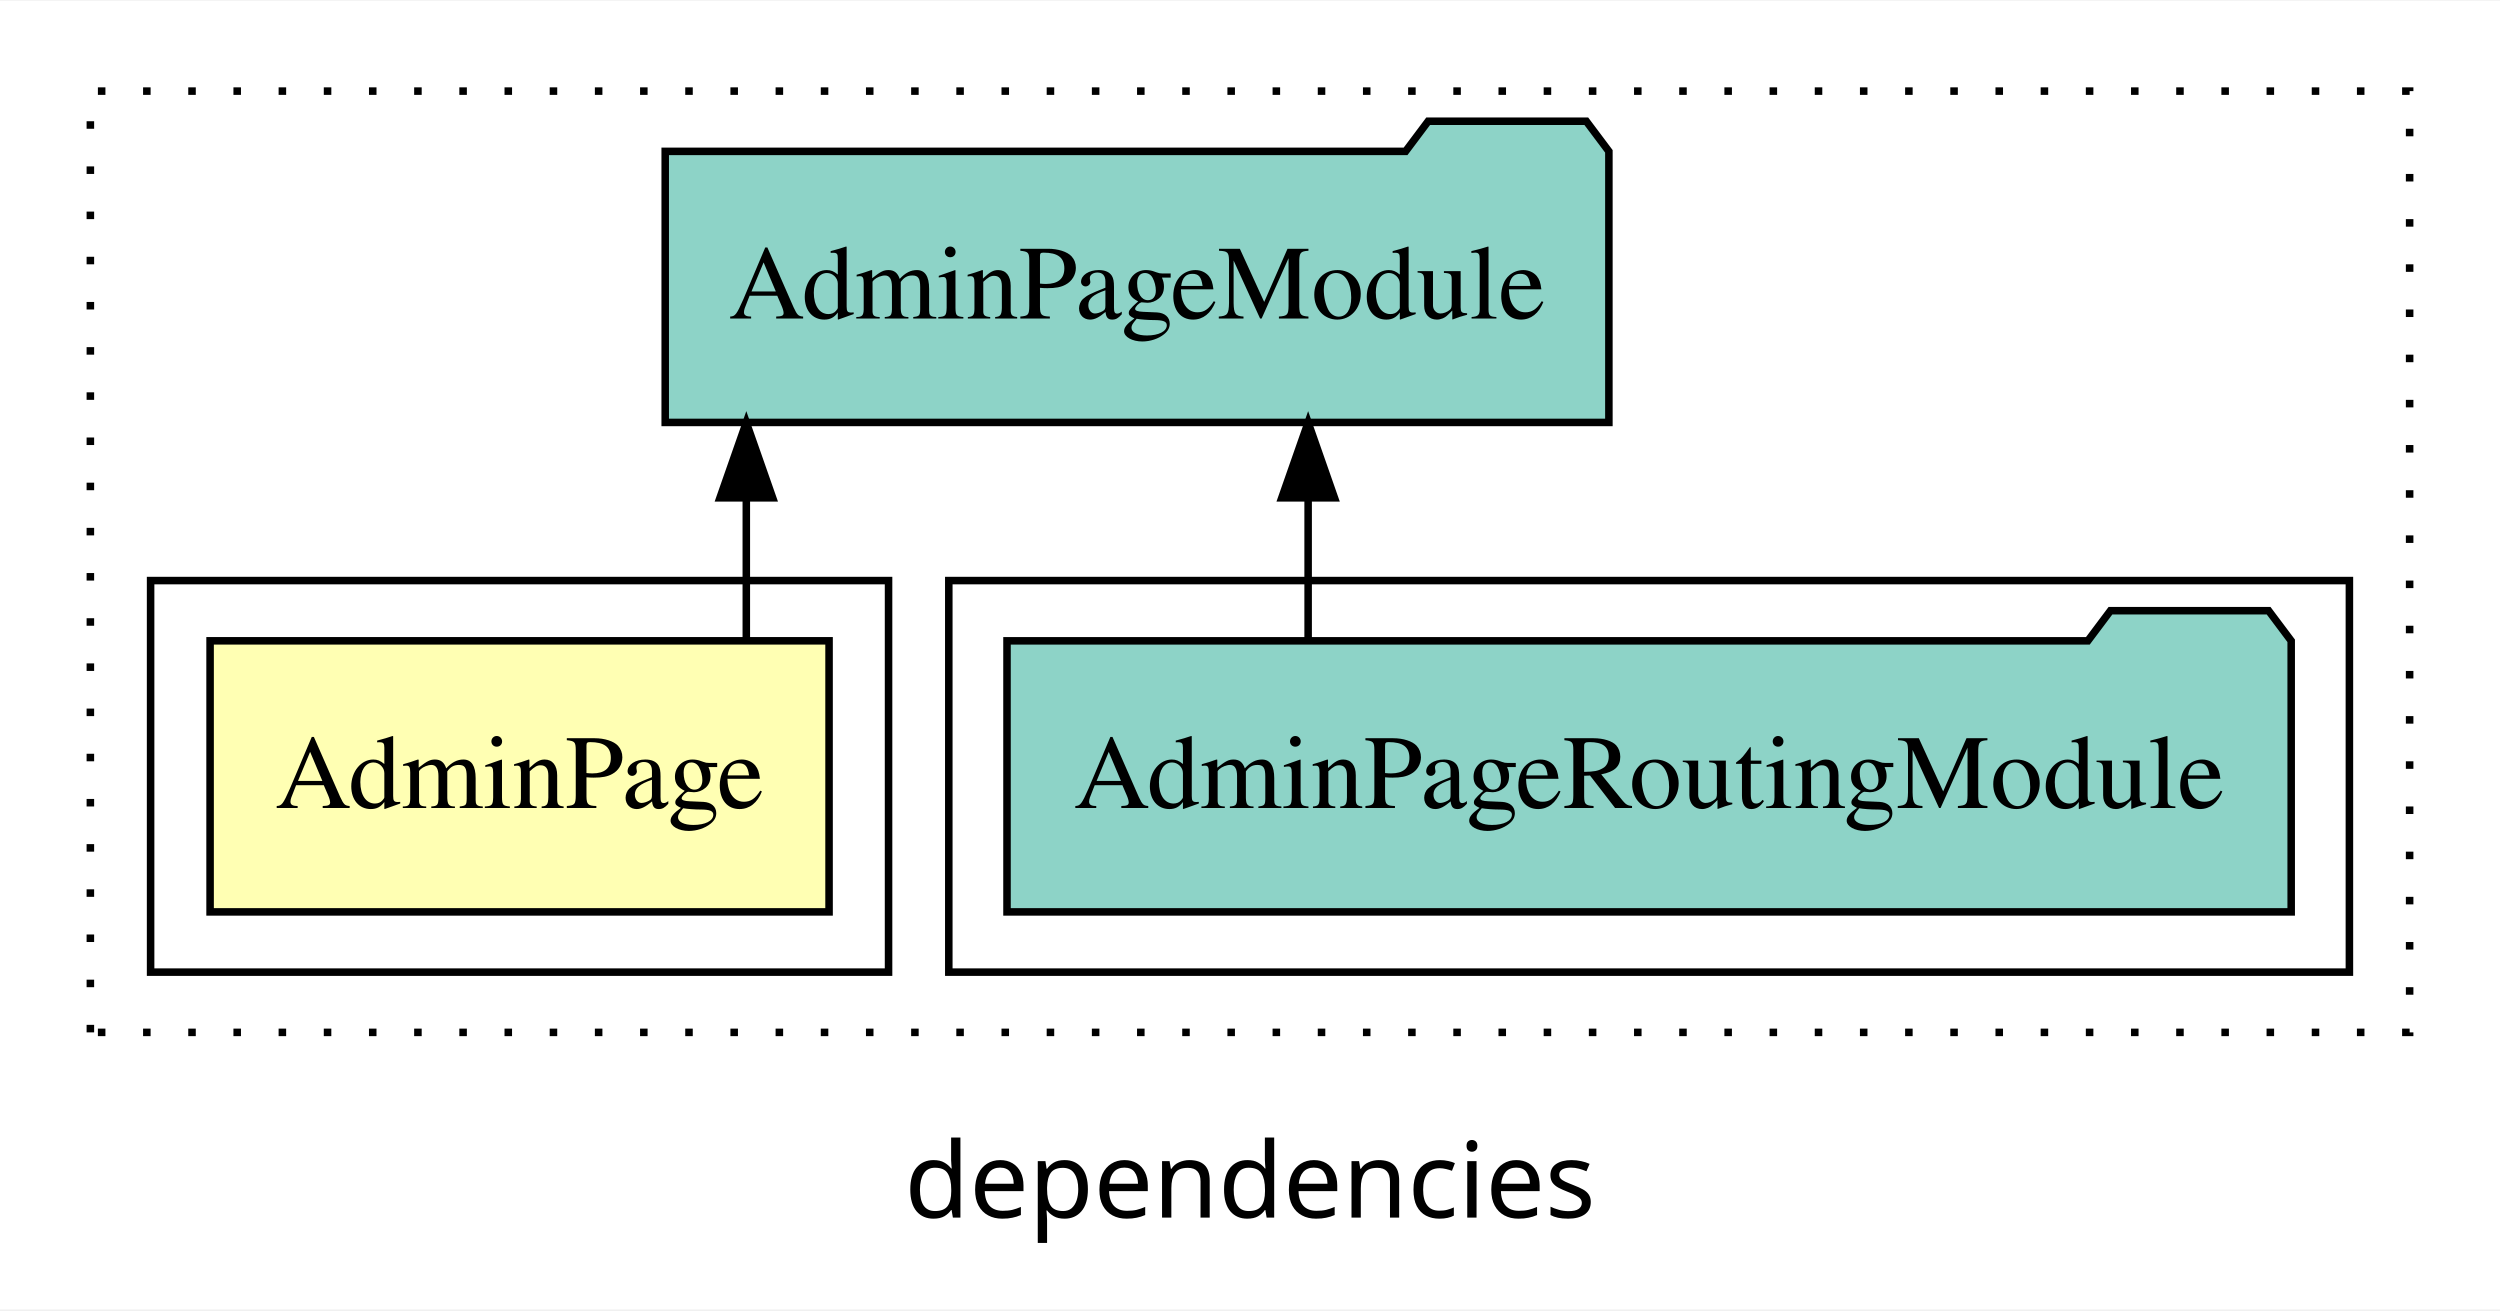
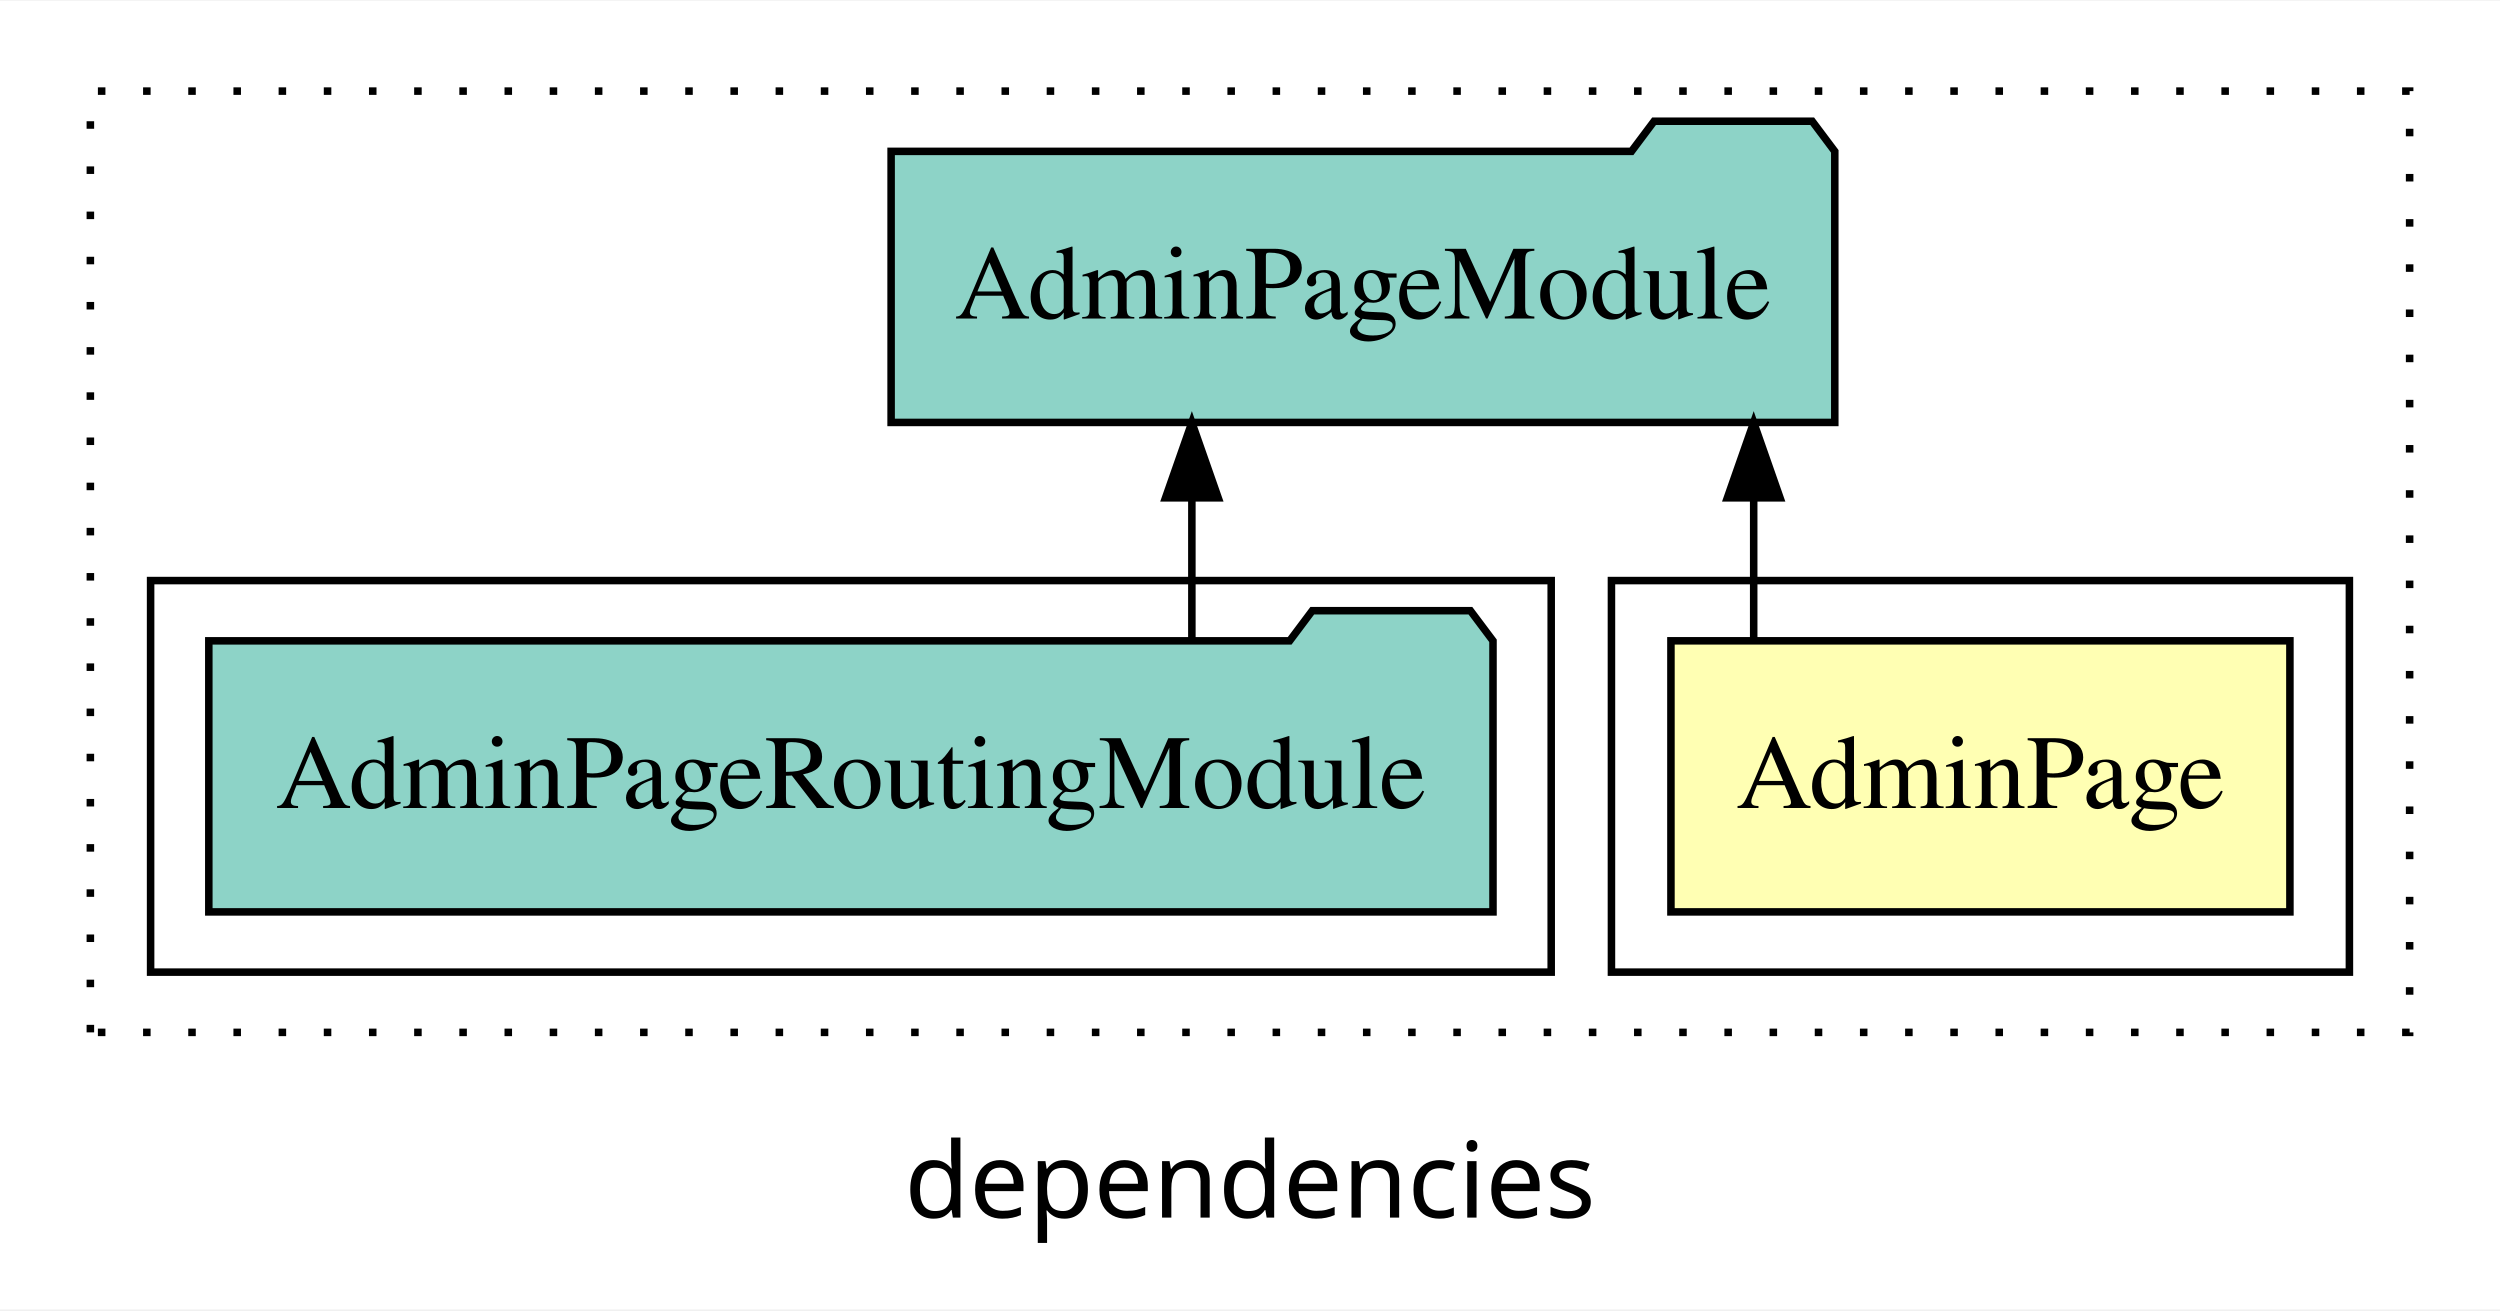
<svg xmlns="http://www.w3.org/2000/svg" width="332pt" height="174pt" viewBox="0.00 0.00 332.00 173.80">
  <g id="graph0" class="graph" transform="scale(1 1) rotate(0) translate(4 169.8)">
    <polygon fill="white" stroke="transparent" points="-4,4 -4,-169.8 328,-169.8 328,4 -4,4" />
    <text text-anchor="middle" x="162" y="-8.2" font-family="sans-serif" font-size="14.00">dependencies</text>
    <g id="clust1" class="cluster">
      <polygon fill="none" stroke="black" stroke-dasharray="1,5" points="8,-32.8 8,-157.8 316,-157.8 316,-32.8 8,-32.8" />
    </g>
+     <g id="clust2" class="cluster">
+       <polygon fill="none" stroke="black" points="210,-40.8 210,-92.8 308,-92.8 308,-40.8 210,-40.8" />
+     </g>
    <g id="clust4" class="cluster">
-       <polygon fill="none" stroke="black" points="122,-40.8 122,-92.8 308,-92.8 308,-40.8 122,-40.8" />
-     </g>
-     <g id="clust2" class="cluster">
-       <polygon fill="none" stroke="black" points="16,-40.8 16,-92.8 114,-92.8 114,-40.8 16,-40.8" />
+       <polygon fill="none" stroke="black" points="16,-40.8 16,-92.8 202,-92.8 202,-40.8 16,-40.8" />
    </g>
    <g id="node1" class="node">
-       <polygon fill="#ffffb3" stroke="black" points="106.1,-84.8 23.9,-84.8 23.9,-48.8 106.1,-48.8 106.1,-84.8" />
-       <text text-anchor="middle" x="65" y="-62.6" font-family="Times,serif" font-size="14.00">AdminPage</text>
+       <polygon fill="#ffffb3" stroke="black" points="300.1,-84.8 217.9,-84.8 217.9,-48.8 300.1,-48.8 300.1,-84.8" />
+       <text text-anchor="middle" x="259" y="-62.6" font-family="Times,serif" font-size="14.00">AdminPage</text>
    </g>
    <g id="node2" class="node">
-       <polygon fill="#8dd3c7" stroke="black" points="209.66,-149.8 206.66,-153.8 185.66,-153.8 182.66,-149.8 84.34,-149.8 84.34,-113.8 209.66,-113.8 209.66,-149.8" />
-       <text text-anchor="middle" x="147" y="-127.6" font-family="Times,serif" font-size="14.00">AdminPageModule</text>
+       <polygon fill="#8dd3c7" stroke="black" points="239.66,-149.8 236.66,-153.8 215.66,-153.8 212.66,-149.8 114.34,-149.8 114.34,-113.8 239.66,-113.8 239.66,-149.8" />
+       <text text-anchor="middle" x="177" y="-127.6" font-family="Times,serif" font-size="14.00">AdminPageModule</text>
    </g>
    <g id="edge1" class="edge">
-       <path fill="none" stroke="black" d="M95.11,-84.91C95.11,-84.91 95.11,-103.79 95.11,-103.79" />
-       <polygon fill="black" stroke="black" points="91.61,-103.79 95.11,-113.79 98.61,-103.79 91.61,-103.79" />
+       <path fill="none" stroke="black" d="M228.89,-84.91C228.89,-84.91 228.89,-103.79 228.89,-103.79" />
+       <polygon fill="black" stroke="black" points="225.39,-103.79 228.89,-113.79 232.39,-103.79 225.39,-103.79" />
    </g>
    <g id="node3" class="node">
-       <polygon fill="#8dd3c7" stroke="black" points="300.27,-84.8 297.27,-88.8 276.27,-88.8 273.27,-84.8 129.73,-84.8 129.73,-48.8 300.27,-48.8 300.27,-84.8" />
-       <text text-anchor="middle" x="215" y="-62.6" font-family="Times,serif" font-size="14.00">AdminPageRoutingModule</text>
+       <polygon fill="#8dd3c7" stroke="black" points="194.27,-84.8 191.27,-88.8 170.27,-88.8 167.27,-84.8 23.73,-84.8 23.73,-48.8 194.27,-48.8 194.27,-84.8" />
+       <text text-anchor="middle" x="109" y="-62.6" font-family="Times,serif" font-size="14.00">AdminPageRoutingModule</text>
    </g>
    <g id="edge2" class="edge">
-       <path fill="none" stroke="black" d="M169.72,-84.91C169.72,-84.91 169.72,-103.79 169.72,-103.79" />
-       <polygon fill="black" stroke="black" points="166.22,-103.79 169.72,-113.79 173.22,-103.79 166.22,-103.79" />
+       <path fill="none" stroke="black" d="M154.28,-84.91C154.28,-84.91 154.28,-103.79 154.28,-103.79" />
+       <polygon fill="black" stroke="black" points="150.78,-103.79 154.28,-113.79 157.78,-103.79 150.78,-103.79" />
    </g>
  </g>
</svg>
